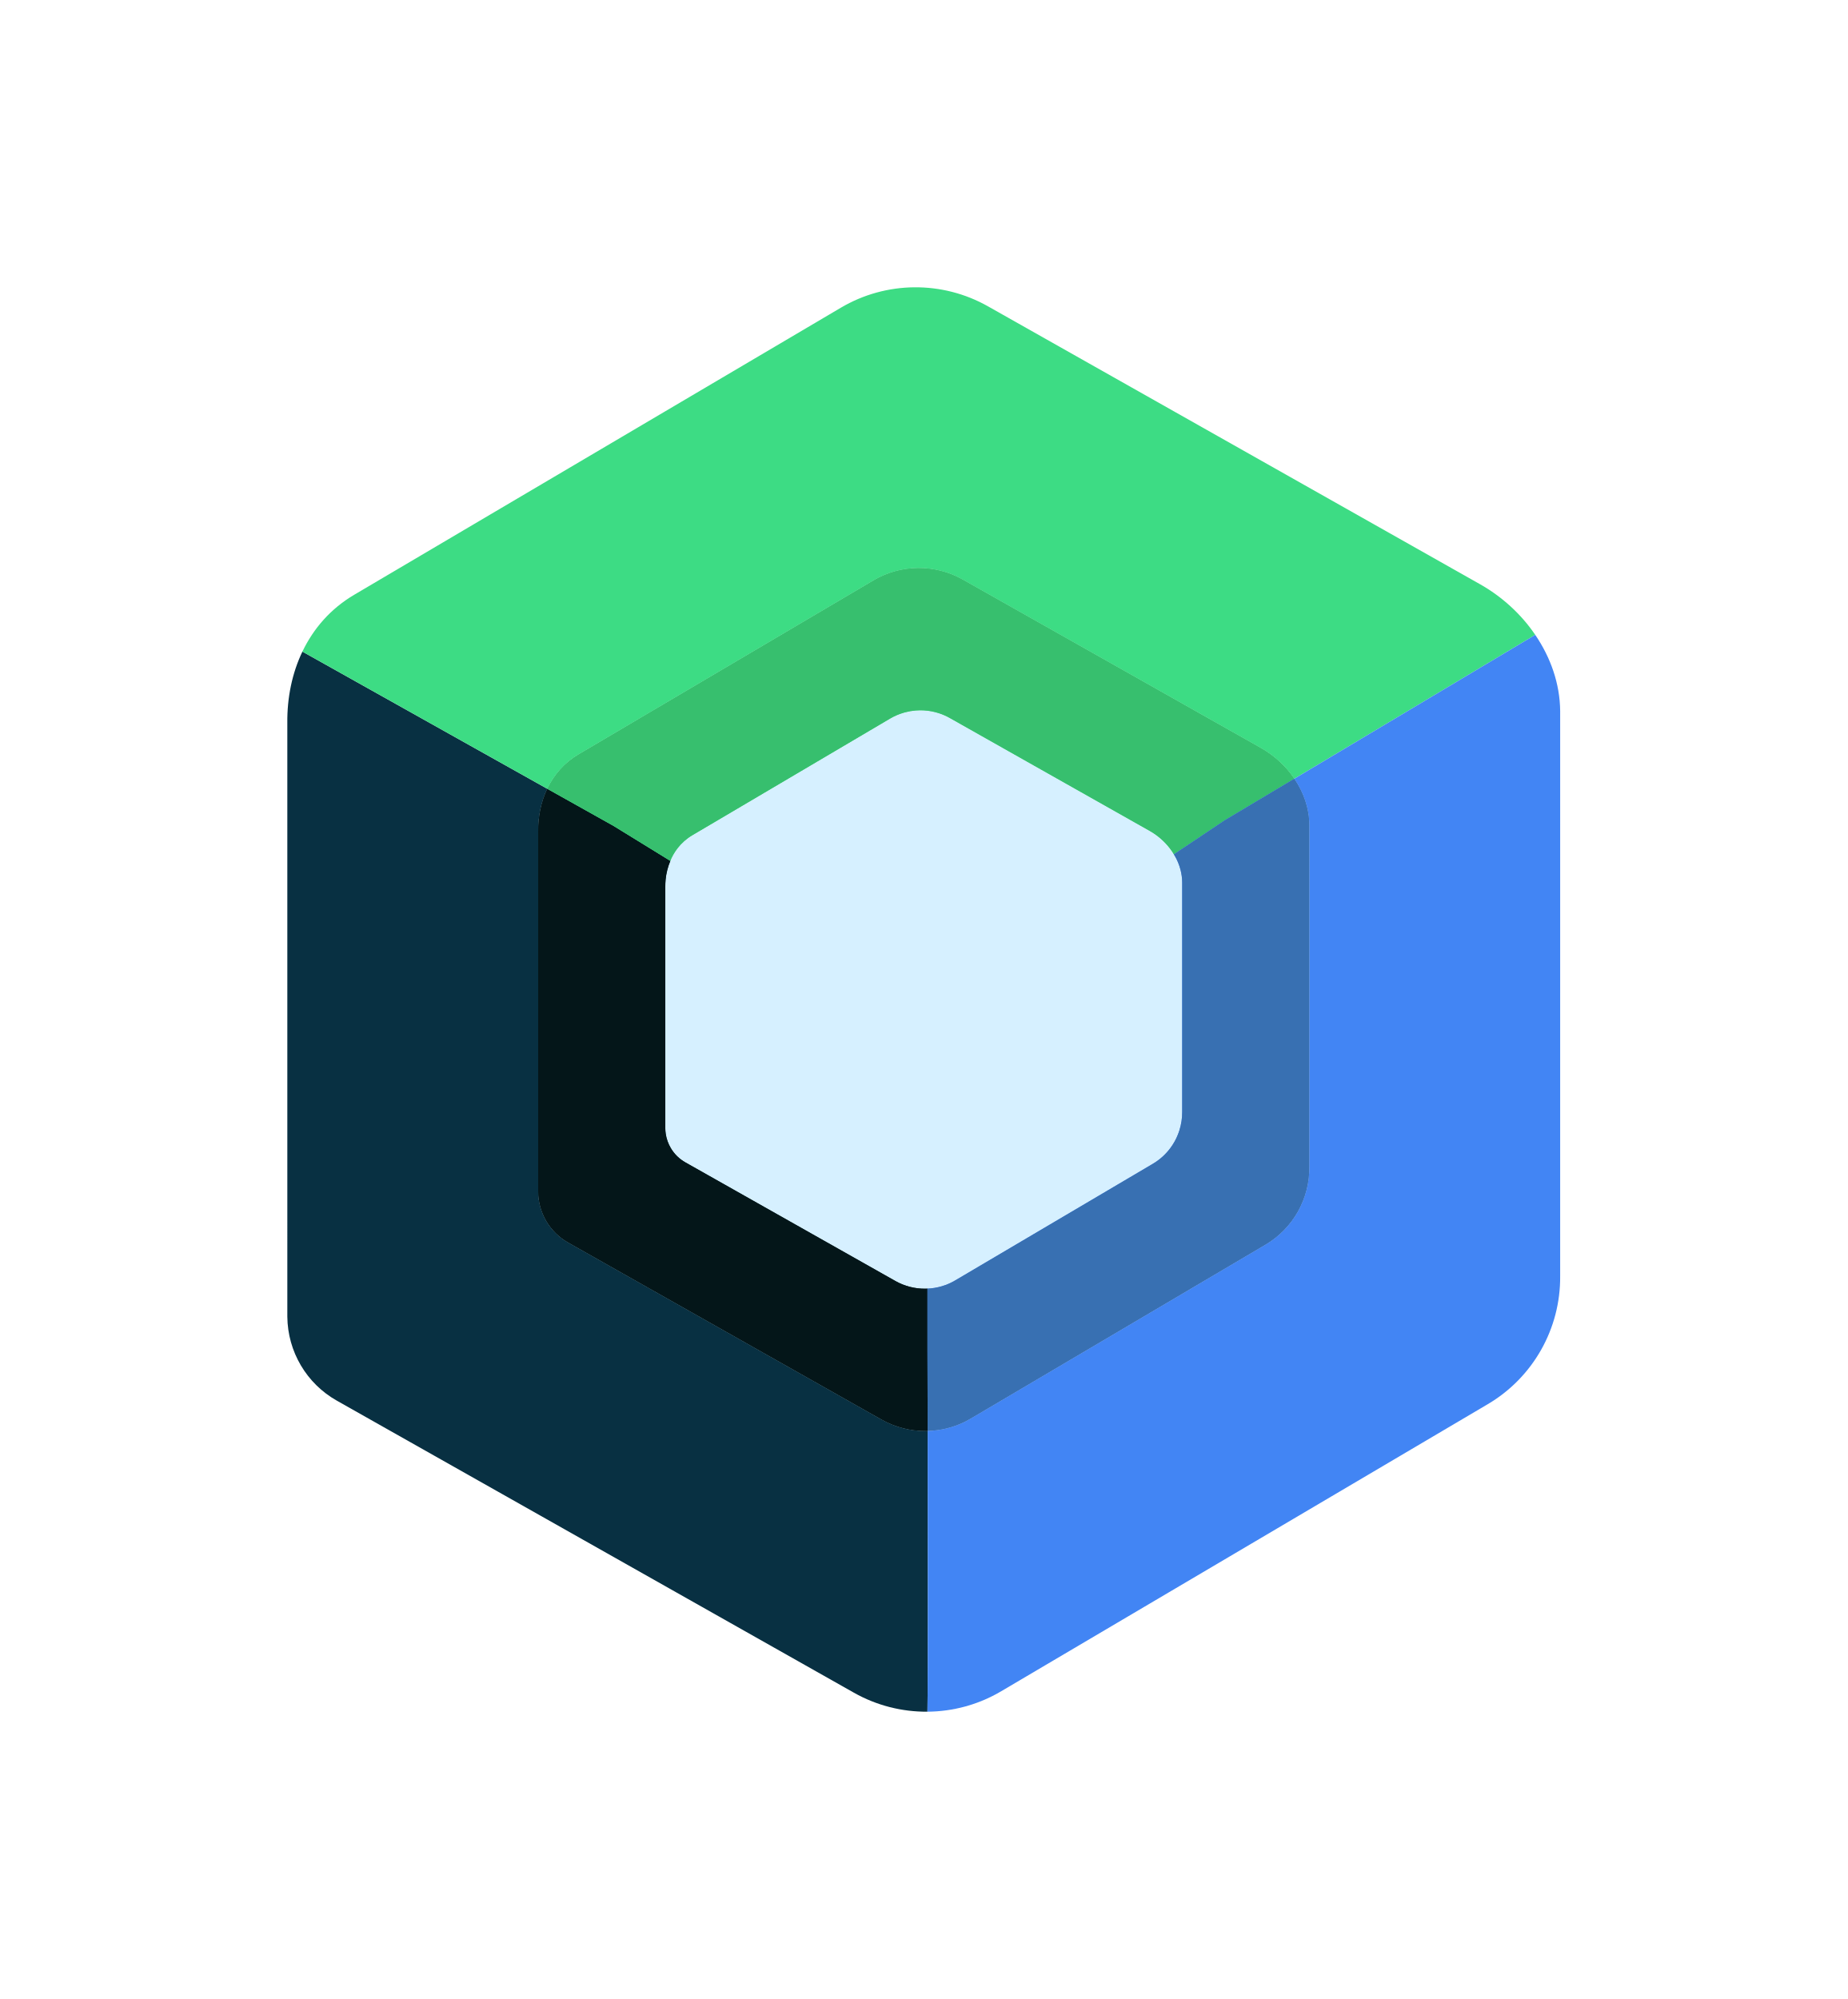
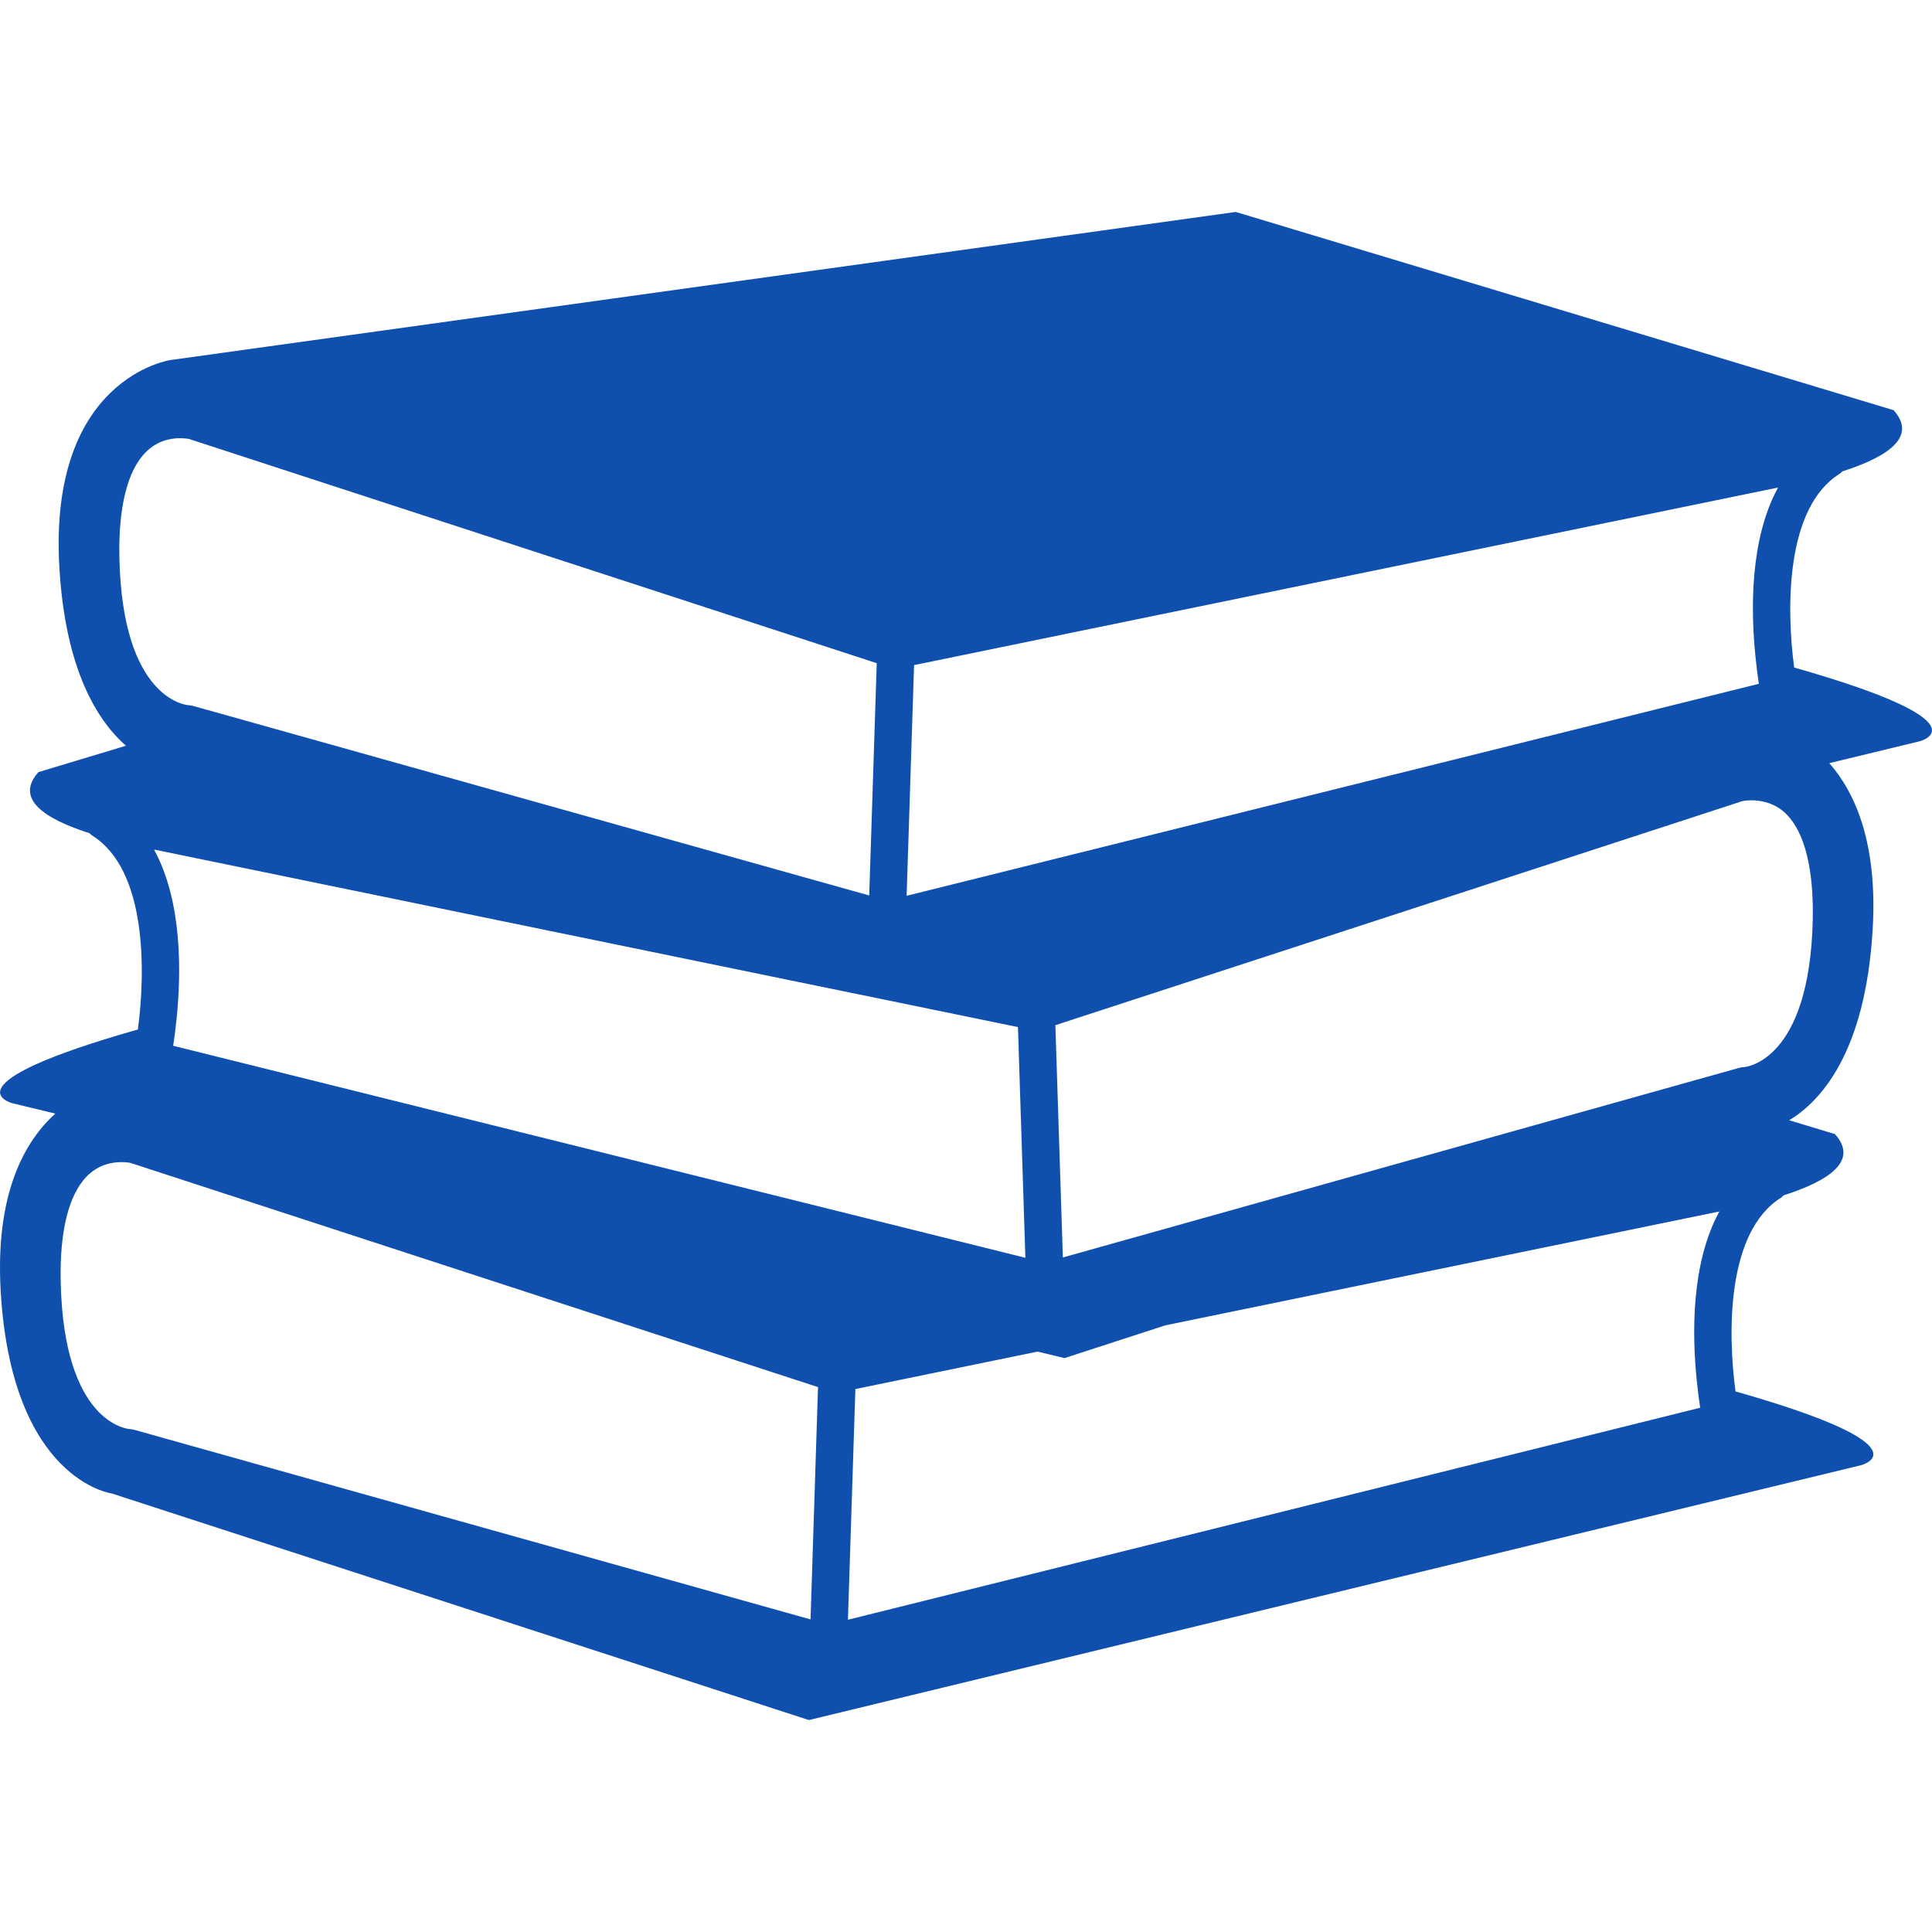
- <svg xmlns="http://www.w3.org/2000/svg" style="enable-background:new 0 0 600 649.25;" id="Layer_1" version="1.1" viewBox="0 0 600 649.25" x="0px" y="0px" xml:space="preserve">
-   <style type="text/css">
- 	.st0{fill:none;}
- 	.st1{fill:#083042;}
- 	.st2{fill:#3DDB85;}
- 	.st3{fill:#3DDC84;}
- 	.st4{fill:#4285F4;}
- 	.st5{fill:#D6F0FF;}
- 	.st6{fill:#041619;}
- 	.st7{fill:#37BF6E;}
- 	.st8{fill:#3870B2;}
- 	.st9{opacity:0.1;}
- </style>
-   <g>
-     <rect class="st0" height="649.25" width="600" />
+ <svg xmlns="http://www.w3.org/2000/svg" fill="#0F50AF" version="1.1" id="Capa_1" width="800px" height="800px" viewBox="0 0 335.08 335.079" xml:space="preserve">
+   <g id="SVGRepo_bgCarrier" stroke-width="0" />
+   <g id="SVGRepo_tracerCarrier" stroke-linecap="round" stroke-linejoin="round" />
+   <g id="SVGRepo_iconCarrier">
    <g>
-       <path class="st1" d="M217.85,372.88c-0.846-1.433-1.413-3.031-1.653-4.708    C216.437,369.849,217.004,371.446,217.85,372.88z" />
-       <path class="st1" d="M217.707,279.602h-0c-0.798,1.901-1.33,3.938-1.535,6.071    C216.377,283.54,216.909,281.503,217.707,279.602z" />
-       <path class="st1" d="M219.897,375.503c0.797,0.784,1.703,1.471,2.703,2.034l68.187,38.515l-68.187-38.515    C221.6,376.973,220.694,376.287,219.897,375.503z" />
-       <path class="st1" d="M301.274,464.738c-0.182,0.005-0.364,0.021-0.546,0.022    c-4.984,0.041-9.985-1.206-14.473-3.74L184.531,403.561c-5.972-3.361-9.679-9.662-9.746-16.509    l-0.002-116.833c-0.05-4.986,0.936-9.793,2.959-14.028l-79.533-44.557    c-3.349,6.999-4.979,14.944-4.897,23.186l0.003,192.851c0.11,11.302,6.23,21.703,16.087,27.25    l167.911,94.843c7.408,4.184,15.662,6.241,23.889,6.173l0.002-0.136    C301.393,543.776,301.333,495.262,301.274,464.738z" />
-       <path class="st2" d="M381.24,277.467v-0c-0.191-0.316-0.385-0.63-0.593-0.935    c-0.464-0.683-0.97-1.34-1.513-1.967c0.543,0.626,1.049,1.283,1.513,1.967    C380.855,276.837,381.049,277.151,381.24,277.467z" />
-       <path class="st2" d="M218.641,277.617c0.416-0.734,0.882-1.438,1.399-2.106    C219.523,276.179,219.056,276.882,218.641,277.617z" />
-       <path class="st2" d="M297.365,230.757c0.458-0.037,0.917-0.061,1.377-0.066    C298.282,230.696,297.823,230.72,297.365,230.757z" />
-       <path class="st3" d="M177.75,256.173c2.179-4.557,5.563-8.447,10.169-11.169l95.763-56.493    c8.909-5.264,19.945-5.366,28.957-0.278l96.812,54.68c4.316,2.441,8.096,5.886,10.861,9.963    c0.011,0.016,0.02,0.033,0.031,0.049l78.251-46.732c-4.565-6.731-10.805-12.418-17.929-16.446    L320.864,99.49c-14.875-8.398-33.093-8.231-47.798,0.459l-158.071,93.249    c-7.604,4.492-13.188,10.913-16.786,18.435l79.533,44.557    C177.745,256.185,177.747,256.179,177.75,256.173z" />
-       <path class="st2" d="M293.387,231.507c0.205-0.061,0.41-0.121,0.616-0.175    C293.797,231.386,293.592,231.446,293.387,231.507z" />
-       <path class="st2" d="M218.055,278.741c0.183-0.382,0.378-0.757,0.586-1.124    c-0.208,0.367-0.403,0.742-0.586,1.124c-0.133,0.278-0.228,0.576-0.348,0.861h0    C217.827,279.317,217.922,279.019,218.055,278.741z" />
-       <path class="st4" d="M498.594,206.194l-78.251,46.732c2.997,4.418,4.821,9.557,4.874,14.924l-0.002,111.183    c0.094,10.352-5.332,19.961-14.24,25.216l-95.764,56.502c-4.306,2.545-9.11,3.858-13.938,3.987    c0.059,30.524,0.118,79.038-0.069,91.065l-0.002,0.136c8.273-0.067,16.533-2.258,23.908-6.617    l158.072-93.265c14.705-8.675,23.661-24.535,23.506-41.623l0.002-183.524    C506.604,222.018,503.573,213.503,498.594,206.194z" />
-       <path class="st4" d="M383.032,367.104c-0.063,0.199-0.129,0.397-0.199,0.594    C382.903,367.501,382.969,367.303,383.032,367.104z" />
-       <path class="st4" d="M382.008,278.844c-0.235-0.469-0.496-0.927-0.768-1.377v0    C381.513,277.917,381.773,278.375,382.008,278.844z" />
-       <path class="st4" d="M310.197,415.871l64.191-37.874c0.373-0.22,0.737-0.452,1.092-0.694    c-0.355,0.242-0.719,0.474-1.092,0.694L310.197,415.871z" />
-       <path class="st4" d="M382.162,369.36c-0.228,0.498-0.469,0.99-0.739,1.467    C381.693,370.35,381.934,369.859,382.162,369.36z" />
-       <path class="st4" d="M377.492,375.724c0.947-0.85,1.802-1.786,2.557-2.793    C379.294,373.938,378.438,374.874,377.492,375.724z" />
-       <path class="st4" d="M381.424,370.827c-0.412,0.729-0.871,1.432-1.374,2.104    C380.553,372.259,381.012,371.557,381.424,370.827z" />
-       <path class="st5" d="M217.707,279.602c-0.798,1.901-1.33,3.938-1.535,6.071    c-0.078,0.818-0.114,1.647-0.105,2.484l0.001,78.314c0.006,0.574,0.049,1.142,0.129,1.701    c0.24,1.677,0.807,3.275,1.653,4.708c0.564,0.956,1.251,1.838,2.048,2.623    c0.797,0.784,1.703,1.471,2.703,2.034l68.187,38.515c3.008,1.699,6.36,2.534,9.701,2.507    c0.242-0.002,0.484-0.018,0.726-0.029c3.115-0.141,6.204-1.015,8.983-2.658l64.191-37.874    c0.373-0.22,0.737-0.452,1.092-0.694c0.709-0.485,1.381-1.013,2.012-1.579    c0.947-0.85,1.802-1.786,2.557-2.793c0.504-0.671,0.963-1.374,1.374-2.104    c0.269-0.477,0.51-0.969,0.739-1.467c0.249-0.543,0.473-1.097,0.671-1.662    c0.069-0.197,0.136-0.395,0.199-0.594c0.603-1.917,0.92-3.94,0.901-6.009l0.001-74.527    c-0.013-1.354-0.195-2.686-0.523-3.979c-0.219-0.862-0.503-1.707-0.846-2.529    c-0.171-0.411-0.358-0.816-0.558-1.215c-0.235-0.469-0.496-0.927-0.768-1.377    c-0.191-0.316-0.385-0.63-0.593-0.936c-0.464-0.683-0.97-1.34-1.513-1.967    c-1.63-1.879-3.598-3.485-5.768-4.712l-64.894-36.652c-1.133-0.639-2.313-1.157-3.523-1.552    c-1.613-0.527-3.278-0.836-4.952-0.929c-0.418-0.023-0.837-0.033-1.256-0.029    c-0.459,0.004-0.918,0.029-1.377,0.066c-1.132,0.091-2.256,0.285-3.361,0.575    c-0.206,0.054-0.411,0.114-0.616,0.175c-1.494,0.445-2.949,1.066-4.325,1.88l-64.191,37.867    c-1.93,1.14-3.539,2.586-4.832,4.256c-0.517,0.668-0.983,1.372-1.399,2.106    c-0.208,0.367-0.403,0.742-0.586,1.124C217.922,279.019,217.827,279.317,217.707,279.602z" />
-       <path class="st1" d="M301.214,418.529c-0.242,0.011-0.484,0.027-0.726,0.029    c-3.341,0.027-6.693-0.808-9.701-2.507l-68.187-38.515c-1.001-0.563-1.907-1.25-2.703-2.034    c-0.797-0.785-1.484-1.667-2.048-2.623c-0.846-1.433-1.413-3.031-1.653-4.708    c-0.08-0.559-0.124-1.127-0.129-1.701l-0.001-78.314c-0.008-0.837,0.027-1.666,0.105-2.484    c0.205-2.133,0.737-4.17,1.535-6.071l-18.412-11.337l-21.552-12.074    c-2.023,4.236-3.008,9.042-2.959,14.028l0.002,116.833c0.067,6.847,3.774,13.148,9.746,16.509    l101.725,57.458c4.488,2.534,9.489,3.781,14.473,3.74c0.182-0.001,0.364-0.017,0.546-0.022    c-0.029-14.893-0.058-25.504-0.058-25.504L301.214,418.529z" />
-       <path class="st6" d="M301.214,418.529c-0.242,0.011-0.484,0.027-0.726,0.029    c-3.341,0.027-6.693-0.808-9.701-2.507l-68.187-38.515c-1.001-0.563-1.907-1.25-2.703-2.034    c-0.797-0.785-1.484-1.667-2.048-2.623c-0.846-1.433-1.413-3.031-1.653-4.708    c-0.08-0.559-0.124-1.127-0.129-1.701l-0.001-78.314c-0.008-0.837,0.027-1.666,0.105-2.484    c0.205-2.133,0.737-4.17,1.535-6.071l-18.412-11.337l-21.552-12.074    c-2.023,4.236-3.008,9.042-2.959,14.028l0.002,116.833c0.067,6.847,3.774,13.148,9.746,16.509    l101.725,57.458c4.488,2.534,9.489,3.781,14.473,3.74c0.182-0.001,0.364-0.017,0.546-0.022    c-0.029-14.893-0.058-25.504-0.058-25.504L301.214,418.529z" />
-       <path class="st2" d="M409.451,242.913l-96.812-54.68c-9.012-5.088-20.049-4.986-28.957,0.278    l-95.763,56.493c-4.606,2.721-7.99,6.611-10.169,11.169c-0.003,0.006-0.005,0.012-0.008,0.018    l21.552,12.074l18.412,11.337c0.12-0.285,0.215-0.583,0.348-0.861    c0.183-0.382,0.378-0.757,0.586-1.124c0.416-0.734,0.882-1.438,1.399-2.106    c1.293-1.67,2.902-3.116,4.832-4.256l64.191-37.868c1.377-0.813,2.831-1.434,4.325-1.88    c0.205-0.061,0.41-0.121,0.616-0.175c1.105-0.29,2.229-0.484,3.361-0.575    c0.458-0.037,0.917-0.061,1.377-0.066c0.419-0.004,0.838,0.006,1.256,0.029    c1.674,0.093,3.339,0.402,4.952,0.929c1.21,0.395,2.39,0.912,3.523,1.552l64.894,36.652    c2.17,1.227,4.137,2.833,5.768,4.712c0.543,0.626,1.049,1.283,1.513,1.967    c0.208,0.306,0.402,0.62,0.593,0.935l16.554-11.074l22.55-13.467    c-0.011-0.016-0.02-0.033-0.031-0.049C417.547,248.799,413.767,245.353,409.451,242.913z" />
-       <path class="st7" d="M409.451,242.913l-96.812-54.68c-9.012-5.088-20.049-4.986-28.957,0.278    l-95.763,56.493c-4.606,2.721-7.99,6.611-10.169,11.169c-0.003,0.006-0.005,0.012-0.008,0.018    l21.552,12.074l18.412,11.337c0.12-0.285,0.215-0.583,0.348-0.861    c0.183-0.382,0.378-0.757,0.586-1.124c0.416-0.734,0.882-1.438,1.399-2.106    c1.293-1.67,2.902-3.116,4.832-4.256l64.191-37.868c1.377-0.813,2.831-1.434,4.325-1.88    c0.205-0.061,0.41-0.121,0.616-0.175c1.105-0.29,2.229-0.484,3.361-0.575    c0.458-0.037,0.917-0.061,1.377-0.066c0.419-0.004,0.838,0.006,1.256,0.029    c1.674,0.093,3.339,0.402,4.952,0.929c1.21,0.395,2.39,0.912,3.523,1.552l64.894,36.652    c2.17,1.227,4.137,2.833,5.768,4.712c0.543,0.626,1.049,1.283,1.513,1.967    c0.208,0.306,0.402,0.62,0.593,0.935l16.554-11.074l22.55-13.467    c-0.011-0.016-0.02-0.033-0.031-0.049C417.547,248.799,413.767,245.353,409.451,242.913z" />
-       <path class="st4" d="M381.24,277.467c0.273,0.451,0.533,0.908,0.768,1.377    c0.2,0.399,0.386,0.804,0.558,1.215c0.343,0.822,0.627,1.667,0.846,2.529    c0.328,1.293,0.51,2.626,0.523,3.979l-0.001,74.527c0.019,2.07-0.298,4.092-0.902,6.009    c-0.063,0.2-0.129,0.397-0.199,0.594c-0.198,0.565-0.422,1.119-0.671,1.662    c-0.228,0.498-0.469,0.99-0.739,1.467c-0.412,0.729-0.871,1.432-1.374,2.104    c-0.755,1.007-1.611,1.943-2.557,2.793c-0.631,0.567-1.302,1.095-2.012,1.579    c-0.355,0.242-0.719,0.474-1.092,0.694l-64.191,37.874c-2.779,1.643-5.868,2.518-8.983,2.658    l0.003,20.704c0,0,0.029,10.611,0.058,25.504c4.829-0.129,9.633-1.442,13.938-3.987l95.764-56.502    c8.908-5.255,14.334-14.864,14.24-25.216l0.002-111.183c-0.053-5.367-1.877-10.506-4.874-14.924    l-22.55,13.467L381.24,277.467z" />
-       <path class="st8" d="M381.24,277.467c0.273,0.451,0.533,0.908,0.768,1.377    c0.2,0.399,0.386,0.804,0.558,1.215c0.343,0.822,0.627,1.667,0.846,2.529    c0.328,1.293,0.51,2.626,0.523,3.979l-0.001,74.527c0.019,2.07-0.298,4.092-0.902,6.009    c-0.063,0.2-0.129,0.397-0.199,0.594c-0.198,0.565-0.422,1.119-0.671,1.662    c-0.228,0.498-0.469,0.99-0.739,1.467c-0.412,0.729-0.871,1.432-1.374,2.104    c-0.755,1.007-1.611,1.943-2.557,2.793c-0.631,0.567-1.302,1.095-2.012,1.579    c-0.355,0.242-0.719,0.474-1.092,0.694l-64.191,37.874c-2.779,1.643-5.868,2.518-8.983,2.658    l0.003,20.704c0,0,0.029,10.611,0.058,25.504c4.829-0.129,9.633-1.442,13.938-3.987l95.764-56.502    c8.908-5.255,14.334-14.864,14.24-25.216l0.002-111.183c-0.053-5.367-1.877-10.506-4.874-14.924    l-22.55,13.467L381.24,277.467z" />
-       <path class="st5" d="M293.387,231.507c-1.494,0.445-2.949,1.066-4.325,1.88l-64.191,37.868l64.191-37.867    C290.439,232.573,291.893,231.953,293.387,231.507z" />
-       <path class="st9" d="M293.387,231.507c-1.494,0.445-2.949,1.066-4.325,1.88l-64.191,37.868l64.191-37.867    C290.439,232.573,291.893,231.953,293.387,231.507z" />
-       <path class="st5" d="M379.134,274.565c-1.63-1.879-3.598-3.485-5.768-4.712l-64.894-36.652l64.894,36.652    C375.536,271.08,377.503,272.685,379.134,274.565z" />
-       <path class="st9" d="M379.134,274.565c-1.63-1.879-3.598-3.485-5.768-4.712l-64.894-36.652l64.894,36.652    C375.536,271.08,377.503,272.685,379.134,274.565z" />
-       <path class="st5" d="M298.741,230.691c0.419-0.004,0.838,0.006,1.256,0.029    C299.579,230.697,299.16,230.687,298.741,230.691z" />
-       <path class="st9" d="M298.741,230.691c0.419-0.004,0.838,0.006,1.256,0.029    C299.579,230.697,299.16,230.687,298.741,230.691z" />
-       <path class="st5" d="M294.004,231.332c1.105-0.29,2.229-0.484,3.361-0.575    C296.233,230.848,295.109,231.042,294.004,231.332z" />
-       <path class="st9" d="M294.004,231.332c1.105-0.29,2.229-0.484,3.361-0.575    C296.233,230.848,295.109,231.042,294.004,231.332z" />
-       <path class="st5" d="M299.998,230.72c1.674,0.093,3.339,0.402,4.952,0.929    C303.337,231.122,301.672,230.813,299.998,230.72z" />
-       <path class="st9" d="M299.998,230.72c1.674,0.093,3.339,0.402,4.952,0.929    C303.337,231.122,301.672,230.813,299.998,230.72z" />
-       <path class="st5" d="M382.833,367.698c-0.198,0.565-0.422,1.119-0.671,1.662    C382.411,368.818,382.635,368.263,382.833,367.698z" />
-       <path class="st9" d="M382.833,367.698c-0.198,0.565-0.422,1.119-0.671,1.662    C382.411,368.818,382.635,368.263,382.833,367.698z" />
-       <path class="st5" d="M382.566,280.059c0.343,0.822,0.627,1.667,0.846,2.529    C383.193,281.726,382.909,280.881,382.566,280.059z" />
-       <path class="st9" d="M382.566,280.059c0.343,0.822,0.627,1.667,0.846,2.529    C383.193,281.726,382.909,280.881,382.566,280.059z" />
-       <path class="st5" d="M383.032,367.104c0.603-1.917,0.92-3.94,0.902-6.009l0.001-74.527l-0.001,74.527    C383.952,363.164,383.635,365.187,383.032,367.104z" />
-       <path class="st9" d="M383.032,367.104c0.603-1.917,0.92-3.94,0.902-6.009l0.001-74.527l-0.001,74.527    C383.952,363.164,383.635,365.187,383.032,367.104z" />
+       <g>
+         <path d="M311.175,115.775c-1.355-10.186-1.546-27.73,7.915-33.621c0.169-0.108,0.295-0.264,0.443-0.398 c7.735-2.474,13.088-5.946,8.886-10.618l-114.102-34.38L29.56,62.445c0,0-21.157,3.024-19.267,35.894 c1.026,17.89,6.637,26.676,11.544,31l-15.161,4.569c-4.208,4.672,1.144,8.145,8.88,10.615c0.147,0.138,0.271,0.293,0.443,0.401 c9.455,5.896,9.273,23.438,7.913,33.626c-33.967,9.645-21.774,12.788-21.774,12.788l7.451,1.803 c-5.241,4.736-10.446,13.717-9.471,30.75c1.891,32.864,19.269,35.132,19.269,35.132l120.904,39.298l182.49-44.202 c0,0,12.197-3.148-21.779-12.794c-1.366-10.172-1.556-27.712,7.921-33.623c0.174-0.105,0.301-0.264,0.442-0.396 c7.736-2.474,13.084-5.943,8.881-10.615l-7.932-2.395c5.29-3.19,13.236-11.527,14.481-33.183 c0.859-14.896-3.027-23.62-7.525-28.756l15.678-3.794C332.949,128.569,345.146,125.421,311.175,115.775z M158.533,115.354 l30.688-6.307l103.708-21.312l15.451-3.178c-4.937,9.036-4.73,21.402-3.913,29.35c0.179,1.798,0.385,3.44,0.585,4.688 L288.14,122.8l-130.897,32.563L158.533,115.354z M26.71,147.337l15.449,3.178l99.597,20.474l8.701,1.782l0,0l0,0l26.093,5.363 l1.287,40.01L43.303,184.673l-13.263-3.296c0.195-1.25,0.401-2.89,0.588-4.693C31.44,168.742,31.651,156.373,26.71,147.337z M20.708,96.757c-0.187-8.743,1.371-15.066,4.52-18.28c2.004-2.052,4.369-2.479,5.991-2.479c0.857,0,1.474,0.119,1.516,0.119 l79.607,25.953l39.717,12.949l-1.303,40.289L39.334,124.07l-5.88-1.647c-0.216-0.061-0.509-0.103-0.735-0.113 C32.26,122.277,21.244,121.263,20.708,96.757z M140.579,280.866L23.28,247.98c-0.217-0.063-0.507-0.105-0.733-0.116 c-0.467-0.031-11.488-1.044-12.021-25.544c-0.19-8.754,1.376-15.071,4.519-18.288c2.009-2.052,4.375-2.479,5.994-2.479 c0.859,0,1.474,0.115,1.519,0.115c0,0,0.005,0,0,0l119.316,38.908L140.579,280.866z M294.284,239.459 c0.185,1.804,0.391,3.443,0.591,4.693l-147.812,36.771l1.292-40.01l31.601-6.497l4.667,1.129l17.492-5.685l80.631-16.569 l15.457-3.18C293.261,219.146,293.466,231.517,294.284,239.459z M302.426,185.084c-0.269,0.006-0.538,0.042-0.791,0.122 l-11.148,3.121l-106.148,29.764l-1.298-40.289l34.826-11.359l84.327-27.501c0.011-0.005,4.436-0.988,7.684,2.315 c3.144,3.214,4.704,9.537,4.52,18.28C313.848,184.035,302.827,185.053,302.426,185.084z" />
+       </g>
    </g>
  </g>
</svg>
